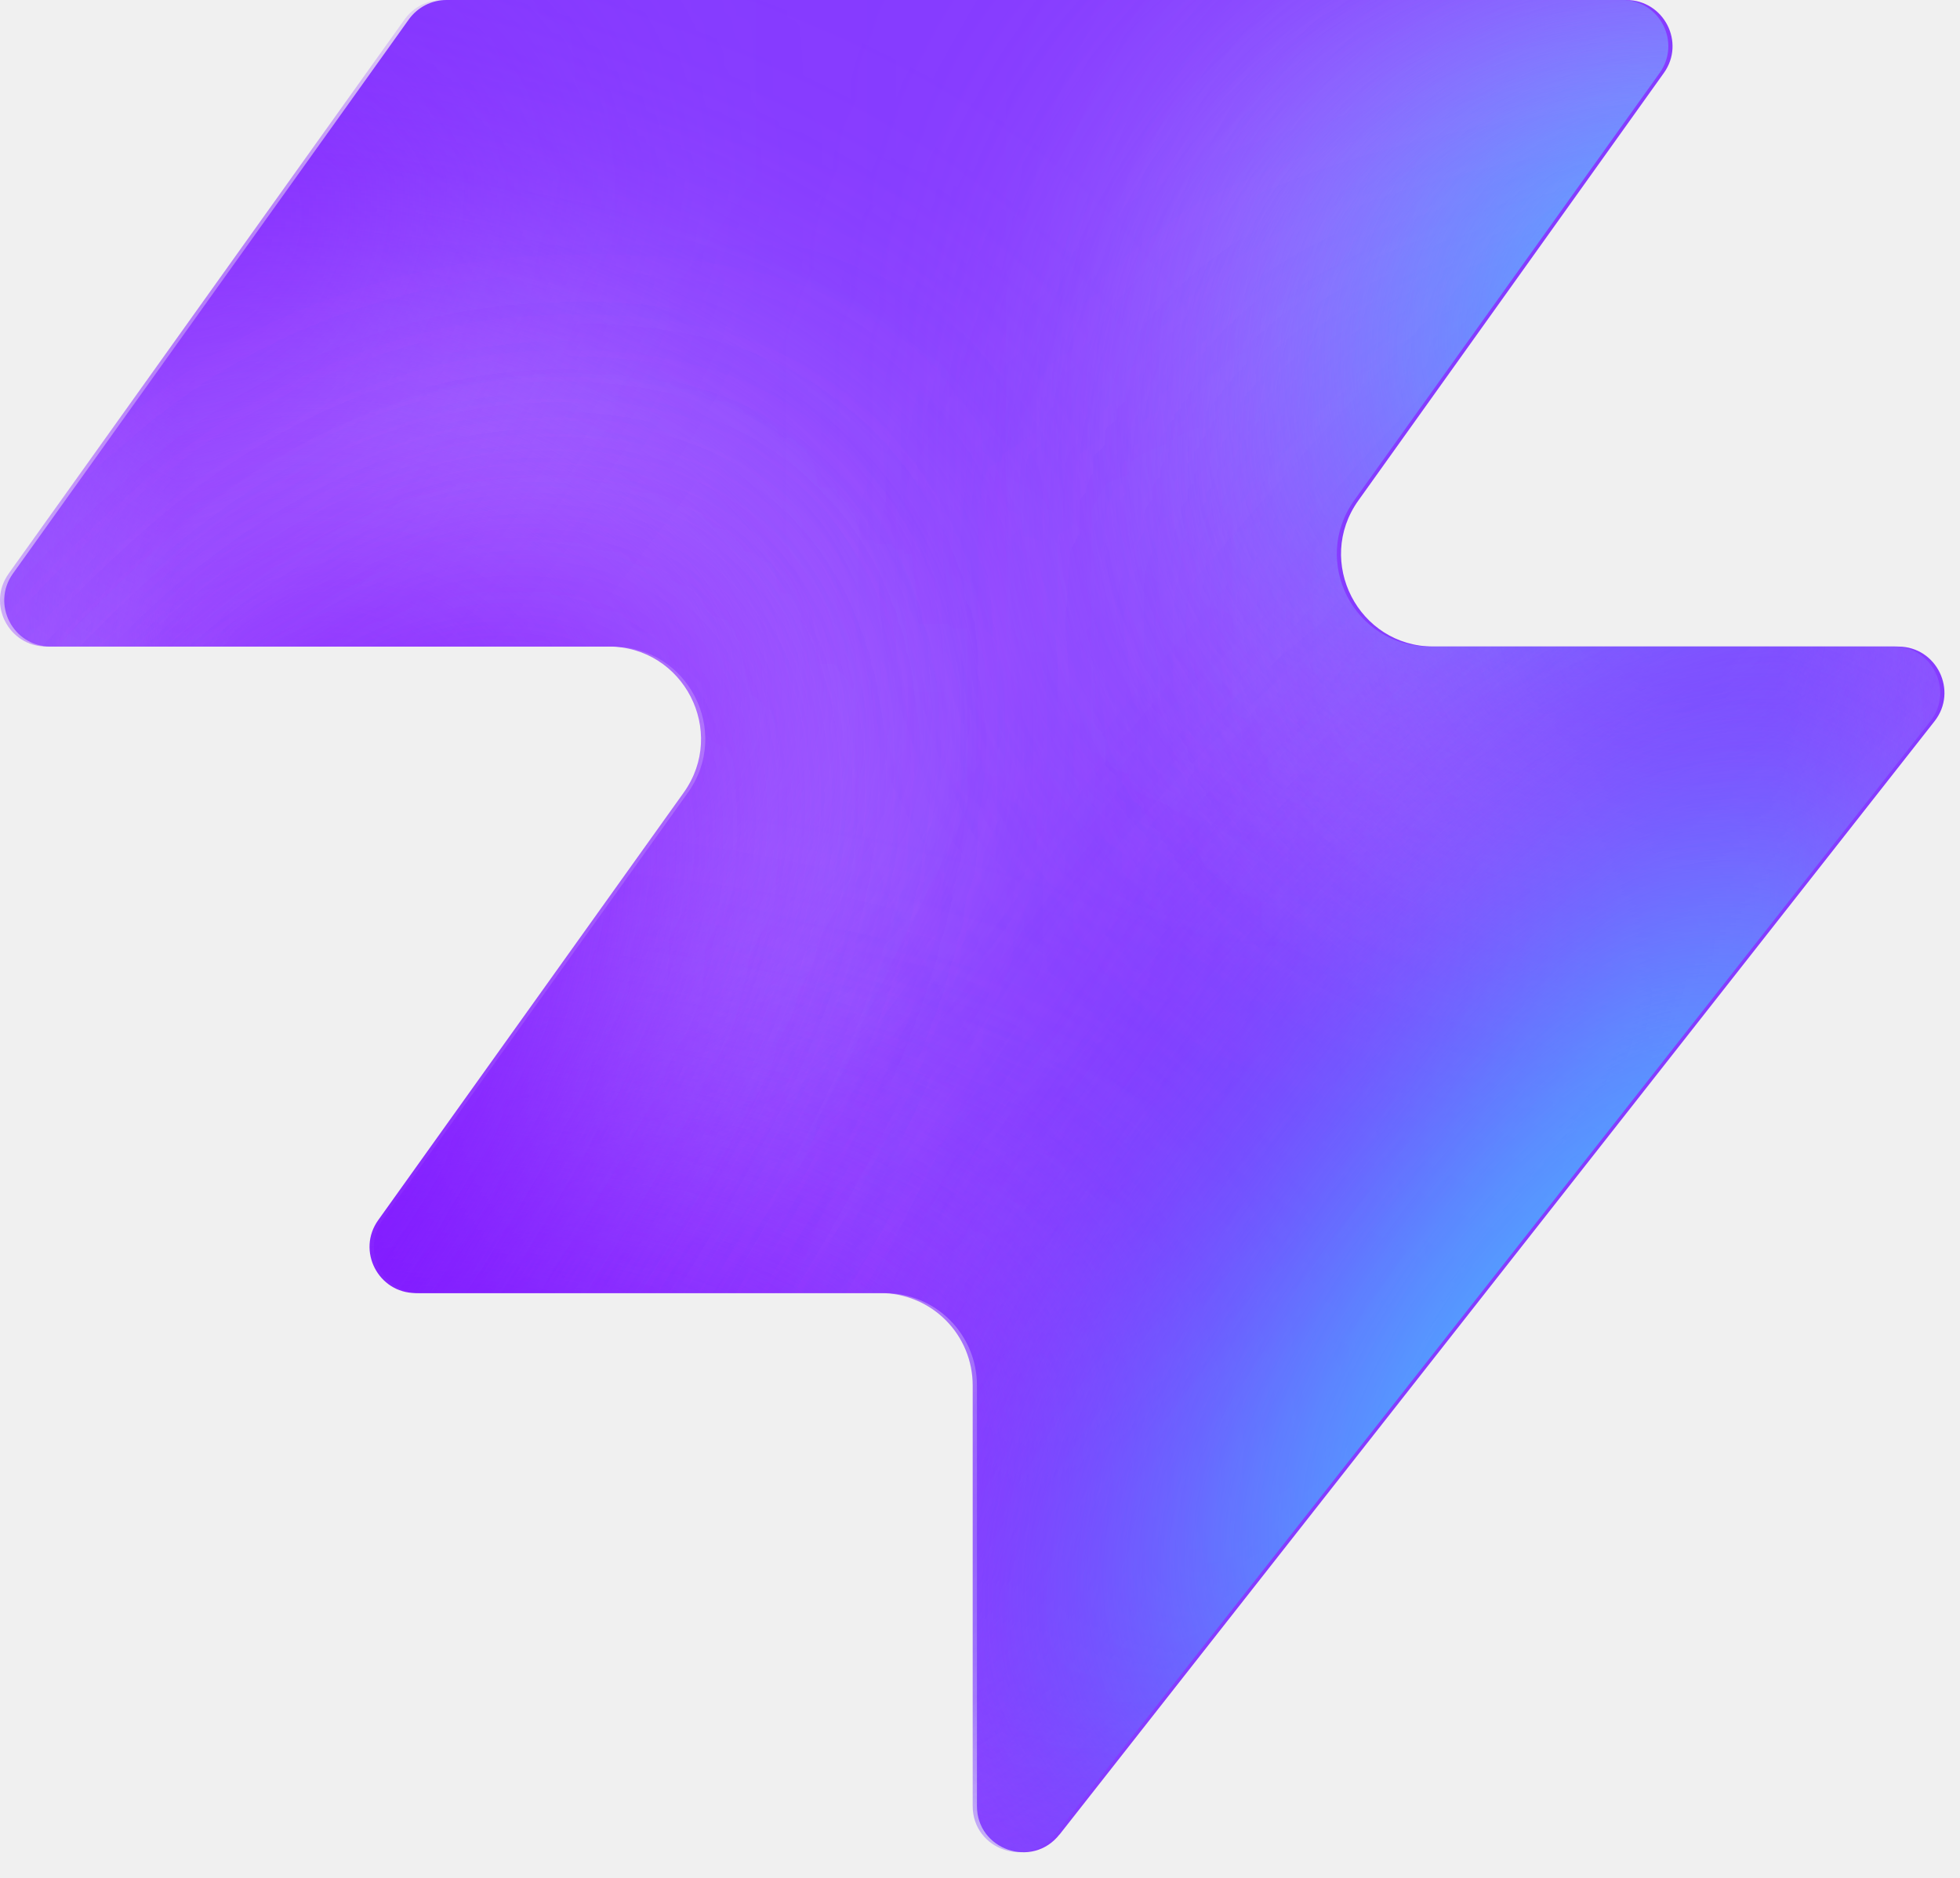
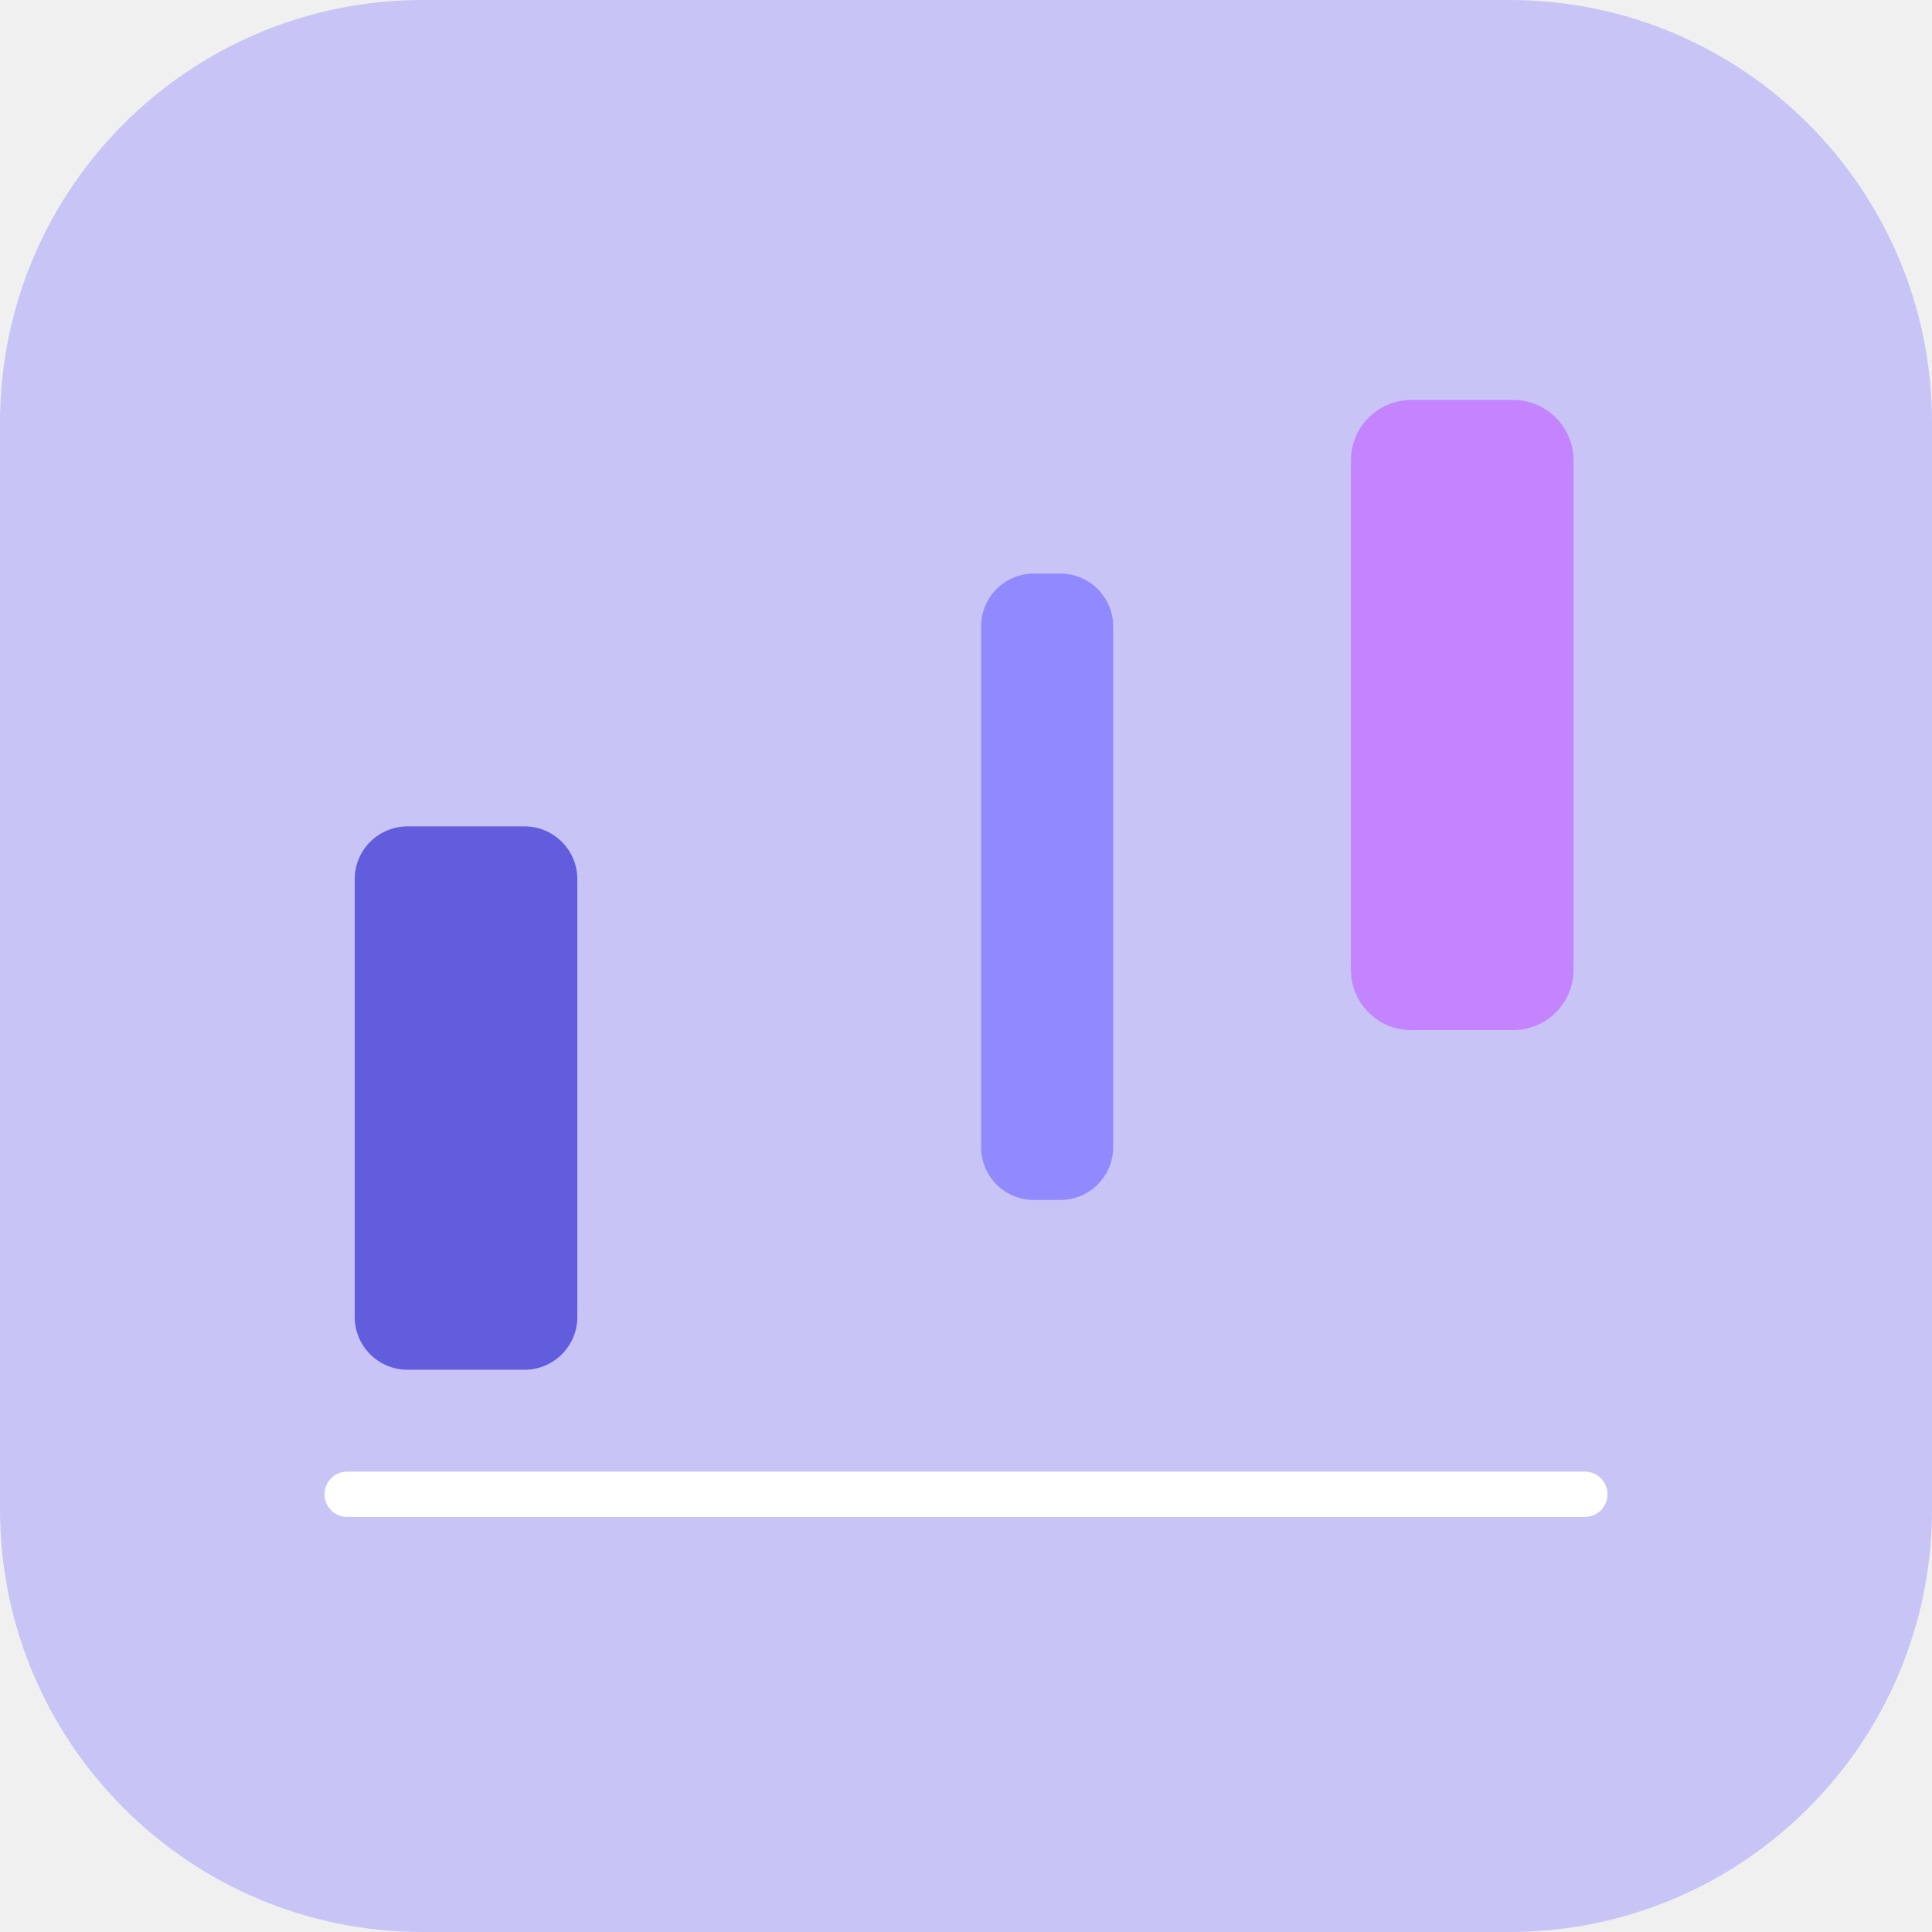
- <svg xmlns="http://www.w3.org/2000/svg" width="48" height="46" fill="none" viewBox="0 0 48 46">
-   <path fill="#863bff" d="M25.946 44.938c-.664.845-2.021.375-2.021-.698V33.937a2.26 2.26 0 0 0-2.262-2.262H10.287c-.92 0-1.456-1.04-.92-1.788l7.48-10.471c1.07-1.497 0-3.578-1.842-3.578H1.237c-.92 0-1.456-1.04-.92-1.788L10.013.474c.214-.297.556-.474.92-.474h28.894c.92 0 1.456 1.04.92 1.788l-7.48 10.471c-1.07 1.498 0 3.579 1.842 3.579h11.377c.943 0 1.473 1.088.89 1.83L25.947 44.94z" style="fill:#863bff;fill:color(display-p3 .525 .23 1);fill-opacity:1" />
-   <mask id="a" width="48" height="46" x="0" y="0" maskUnits="userSpaceOnUse" style="mask-type:alpha">
-     <path fill="#000" d="M25.842 44.938c-.664.844-2.021.375-2.021-.698V33.937a2.26 2.26 0 0 0-2.262-2.262H10.183c-.92 0-1.456-1.04-.92-1.788l7.48-10.471c1.07-1.498 0-3.579-1.842-3.579H1.133c-.92 0-1.456-1.04-.92-1.787L9.91.473c.214-.297.556-.474.92-.474h28.894c.92 0 1.456 1.04.92 1.788l-7.48 10.471c-1.07 1.498 0 3.578 1.842 3.578h11.377c.943 0 1.473 1.088.89 1.832L25.843 44.94z" style="fill:#000;fill-opacity:1" />
-   </mask>
-   <g mask="url(#a)">
-     <g filter="url(#b)">
-       <ellipse cx="5.508" cy="14.704" fill="#ede6ff" rx="5.508" ry="14.704" style="fill:#ede6ff;fill:color(display-p3 .927 .903 1);fill-opacity:1" transform="matrix(.00324 1 1 -.00324 -4.47 31.516)" />
-     </g>
-     <g filter="url(#c)">
-       <ellipse cx="10.399" cy="29.851" fill="#ede6ff" rx="10.399" ry="29.851" style="fill:#ede6ff;fill:color(display-p3 .927 .903 1);fill-opacity:1" transform="matrix(.00324 1 1 -.00324 -39.328 7.883)" />
-     </g>
-     <g filter="url(#d)">
-       <ellipse cx="5.508" cy="30.487" fill="#7e14ff" rx="5.508" ry="30.487" style="fill:#7e14ff;fill:color(display-p3 .492 .077 1);fill-opacity:1" transform="rotate(89.814 -25.913 -14.639)scale(1 -1)" />
-     </g>
-     <g filter="url(#e)">
-       <ellipse cx="5.508" cy="30.599" fill="#7e14ff" rx="5.508" ry="30.599" style="fill:#7e14ff;fill:color(display-p3 .492 .077 1);fill-opacity:1" transform="rotate(89.814 -32.644 -3.334)scale(1 -1)" />
-     </g>
-     <g filter="url(#f)">
-       <ellipse cx="5.508" cy="30.599" fill="#7e14ff" rx="5.508" ry="30.599" style="fill:#7e14ff;fill:color(display-p3 .492 .077 1);fill-opacity:1" transform="matrix(.00324 1 1 -.00324 -34.34 30.47)" />
-     </g>
-     <g filter="url(#g)">
-       <ellipse cx="14.072" cy="22.078" fill="#ede6ff" rx="14.072" ry="22.078" style="fill:#ede6ff;fill:color(display-p3 .927 .903 1);fill-opacity:1" transform="rotate(93.35 24.506 48.493)scale(-1 1)" />
-     </g>
-     <g filter="url(#h)">
-       <ellipse cx="3.47" cy="21.501" fill="#7e14ff" rx="3.47" ry="21.501" style="fill:#7e14ff;fill:color(display-p3 .492 .077 1);fill-opacity:1" transform="rotate(89.009 28.708 47.59)scale(-1 1)" />
-     </g>
-     <g filter="url(#i)">
-       <ellipse cx="3.47" cy="21.501" fill="#7e14ff" rx="3.47" ry="21.501" style="fill:#7e14ff;fill:color(display-p3 .492 .077 1);fill-opacity:1" transform="rotate(89.009 28.708 47.59)scale(-1 1)" />
-     </g>
-     <g filter="url(#j)">
-       <ellipse cx=".387" cy="8.972" fill="#7e14ff" rx="4.407" ry="29.108" style="fill:#7e14ff;fill:color(display-p3 .492 .077 1);fill-opacity:1" transform="rotate(39.51 .387 8.972)" />
-     </g>
-     <g filter="url(#k)">
-       <ellipse cx="47.523" cy="-6.092" fill="#7e14ff" rx="4.407" ry="29.108" style="fill:#7e14ff;fill:color(display-p3 .492 .077 1);fill-opacity:1" transform="rotate(37.892 47.523 -6.092)" />
-     </g>
-     <g filter="url(#l)">
-       <ellipse cx="41.412" cy="6.333" fill="#47bfff" rx="5.971" ry="9.665" style="fill:#47bfff;fill:color(display-p3 .28 .748 1);fill-opacity:1" transform="rotate(37.892 41.412 6.333)" />
-     </g>
-     <g filter="url(#m)">
-       <ellipse cx="-1.879" cy="38.332" fill="#7e14ff" rx="4.407" ry="29.108" style="fill:#7e14ff;fill:color(display-p3 .492 .077 1);fill-opacity:1" transform="rotate(37.892 -1.88 38.332)" />
-     </g>
-     <g filter="url(#n)">
-       <ellipse cx="-1.879" cy="38.332" fill="#7e14ff" rx="4.407" ry="29.108" style="fill:#7e14ff;fill:color(display-p3 .492 .077 1);fill-opacity:1" transform="rotate(37.892 -1.88 38.332)" />
-     </g>
-     <g filter="url(#o)">
-       <ellipse cx="35.651" cy="29.907" fill="#7e14ff" rx="4.407" ry="29.108" style="fill:#7e14ff;fill:color(display-p3 .492 .077 1);fill-opacity:1" transform="rotate(37.892 35.651 29.907)" />
-     </g>
-     <g filter="url(#p)">
-       <ellipse cx="38.418" cy="32.4" fill="#47bfff" rx="5.971" ry="15.297" style="fill:#47bfff;fill:color(display-p3 .28 .748 1);fill-opacity:1" transform="rotate(37.892 38.418 32.4)" />
-     </g>
+ <svg xmlns="http://www.w3.org/2000/svg" width="512" height="512">
+   <g class="layer" display="inline">
+     <rect width="512" height="512" rx="112" fill="#8B83FF" id="svg_1" opacity="0.4" />
+     <rect x="94" y="219" width="59" height="144" rx="14" fill="#615ddd" id="svg_3" />
+     <rect x="260" y="152" width="35" height="166" rx="14" fill="#8b83ff" opacity="0.9" id="svg_5" />
+     <rect x="86" y="390" width="340" height="12" rx="6" fill="#ffffff" id="svg_6" />
+     <polyline fill="none" stroke-linecap="round" opacity="0.5" points="20.5,22 " id="svg_8" />
+     <rect x="358" y="106" width="59" height="167" rx="16" fill="#c584ff" id="svg_13" />
  </g>
-   <defs>
-     <filter id="b" width="60.045" height="41.654" x="-19.77" y="16.149" color-interpolation-filters="sRGB" filterUnits="userSpaceOnUse">
-       <feFlood flood-opacity="0" result="BackgroundImageFix" />
-       <feBlend in="SourceGraphic" in2="BackgroundImageFix" result="shape" />
-       <feGaussianBlur result="effect1_foregroundBlur_2002_17158" stdDeviation="7.659" />
-     </filter>
-     <filter id="c" width="90.34" height="51.437" x="-54.613" y="-7.533" color-interpolation-filters="sRGB" filterUnits="userSpaceOnUse">
-       <feFlood flood-opacity="0" result="BackgroundImageFix" />
-       <feBlend in="SourceGraphic" in2="BackgroundImageFix" result="shape" />
-       <feGaussianBlur result="effect1_foregroundBlur_2002_17158" stdDeviation="7.659" />
-     </filter>
-     <filter id="d" width="79.355" height="29.4" x="-49.64" y="2.03" color-interpolation-filters="sRGB" filterUnits="userSpaceOnUse">
-       <feFlood flood-opacity="0" result="BackgroundImageFix" />
-       <feBlend in="SourceGraphic" in2="BackgroundImageFix" result="shape" />
-       <feGaussianBlur result="effect1_foregroundBlur_2002_17158" stdDeviation="4.596" />
-     </filter>
-     <filter id="e" width="79.579" height="29.4" x="-45.045" y="20.029" color-interpolation-filters="sRGB" filterUnits="userSpaceOnUse">
-       <feFlood flood-opacity="0" result="BackgroundImageFix" />
-       <feBlend in="SourceGraphic" in2="BackgroundImageFix" result="shape" />
-       <feGaussianBlur result="effect1_foregroundBlur_2002_17158" stdDeviation="4.596" />
-     </filter>
-     <filter id="f" width="79.579" height="29.4" x="-43.513" y="21.178" color-interpolation-filters="sRGB" filterUnits="userSpaceOnUse">
-       <feFlood flood-opacity="0" result="BackgroundImageFix" />
-       <feBlend in="SourceGraphic" in2="BackgroundImageFix" result="shape" />
-       <feGaussianBlur result="effect1_foregroundBlur_2002_17158" stdDeviation="4.596" />
-     </filter>
-     <filter id="g" width="74.749" height="58.852" x="15.756" y="-17.901" color-interpolation-filters="sRGB" filterUnits="userSpaceOnUse">
-       <feFlood flood-opacity="0" result="BackgroundImageFix" />
-       <feBlend in="SourceGraphic" in2="BackgroundImageFix" result="shape" />
-       <feGaussianBlur result="effect1_foregroundBlur_2002_17158" stdDeviation="7.659" />
-     </filter>
-     <filter id="h" width="61.377" height="25.362" x="23.548" y="2.284" color-interpolation-filters="sRGB" filterUnits="userSpaceOnUse">
-       <feFlood flood-opacity="0" result="BackgroundImageFix" />
-       <feBlend in="SourceGraphic" in2="BackgroundImageFix" result="shape" />
-       <feGaussianBlur result="effect1_foregroundBlur_2002_17158" stdDeviation="4.596" />
-     </filter>
-     <filter id="i" width="61.377" height="25.362" x="23.548" y="2.284" color-interpolation-filters="sRGB" filterUnits="userSpaceOnUse">
-       <feFlood flood-opacity="0" result="BackgroundImageFix" />
-       <feBlend in="SourceGraphic" in2="BackgroundImageFix" result="shape" />
-       <feGaussianBlur result="effect1_foregroundBlur_2002_17158" stdDeviation="4.596" />
-     </filter>
-     <filter id="j" width="56.045" height="63.649" x="-27.636" y="-22.853" color-interpolation-filters="sRGB" filterUnits="userSpaceOnUse">
-       <feFlood flood-opacity="0" result="BackgroundImageFix" />
-       <feBlend in="SourceGraphic" in2="BackgroundImageFix" result="shape" />
-       <feGaussianBlur result="effect1_foregroundBlur_2002_17158" stdDeviation="4.596" />
-     </filter>
-     <filter id="k" width="54.814" height="64.646" x="20.116" y="-38.415" color-interpolation-filters="sRGB" filterUnits="userSpaceOnUse">
-       <feFlood flood-opacity="0" result="BackgroundImageFix" />
-       <feBlend in="SourceGraphic" in2="BackgroundImageFix" result="shape" />
-       <feGaussianBlur result="effect1_foregroundBlur_2002_17158" stdDeviation="4.596" />
-     </filter>
-     <filter id="l" width="33.541" height="35.313" x="24.641" y="-11.323" color-interpolation-filters="sRGB" filterUnits="userSpaceOnUse">
-       <feFlood flood-opacity="0" result="BackgroundImageFix" />
-       <feBlend in="SourceGraphic" in2="BackgroundImageFix" result="shape" />
-       <feGaussianBlur result="effect1_foregroundBlur_2002_17158" stdDeviation="4.596" />
-     </filter>
-     <filter id="m" width="54.814" height="64.646" x="-29.286" y="6.009" color-interpolation-filters="sRGB" filterUnits="userSpaceOnUse">
-       <feFlood flood-opacity="0" result="BackgroundImageFix" />
-       <feBlend in="SourceGraphic" in2="BackgroundImageFix" result="shape" />
-       <feGaussianBlur result="effect1_foregroundBlur_2002_17158" stdDeviation="4.596" />
-     </filter>
-     <filter id="n" width="54.814" height="64.646" x="-29.286" y="6.009" color-interpolation-filters="sRGB" filterUnits="userSpaceOnUse">
-       <feFlood flood-opacity="0" result="BackgroundImageFix" />
-       <feBlend in="SourceGraphic" in2="BackgroundImageFix" result="shape" />
-       <feGaussianBlur result="effect1_foregroundBlur_2002_17158" stdDeviation="4.596" />
-     </filter>
-     <filter id="o" width="54.814" height="64.646" x="8.244" y="-2.416" color-interpolation-filters="sRGB" filterUnits="userSpaceOnUse">
-       <feFlood flood-opacity="0" result="BackgroundImageFix" />
-       <feBlend in="SourceGraphic" in2="BackgroundImageFix" result="shape" />
-       <feGaussianBlur result="effect1_foregroundBlur_2002_17158" stdDeviation="4.596" />
-     </filter>
-     <filter id="p" width="39.409" height="43.623" x="18.713" y="10.588" color-interpolation-filters="sRGB" filterUnits="userSpaceOnUse">
-       <feFlood flood-opacity="0" result="BackgroundImageFix" />
-       <feBlend in="SourceGraphic" in2="BackgroundImageFix" result="shape" />
-       <feGaussianBlur result="effect1_foregroundBlur_2002_17158" stdDeviation="4.596" />
-     </filter>
-   </defs>
</svg>
